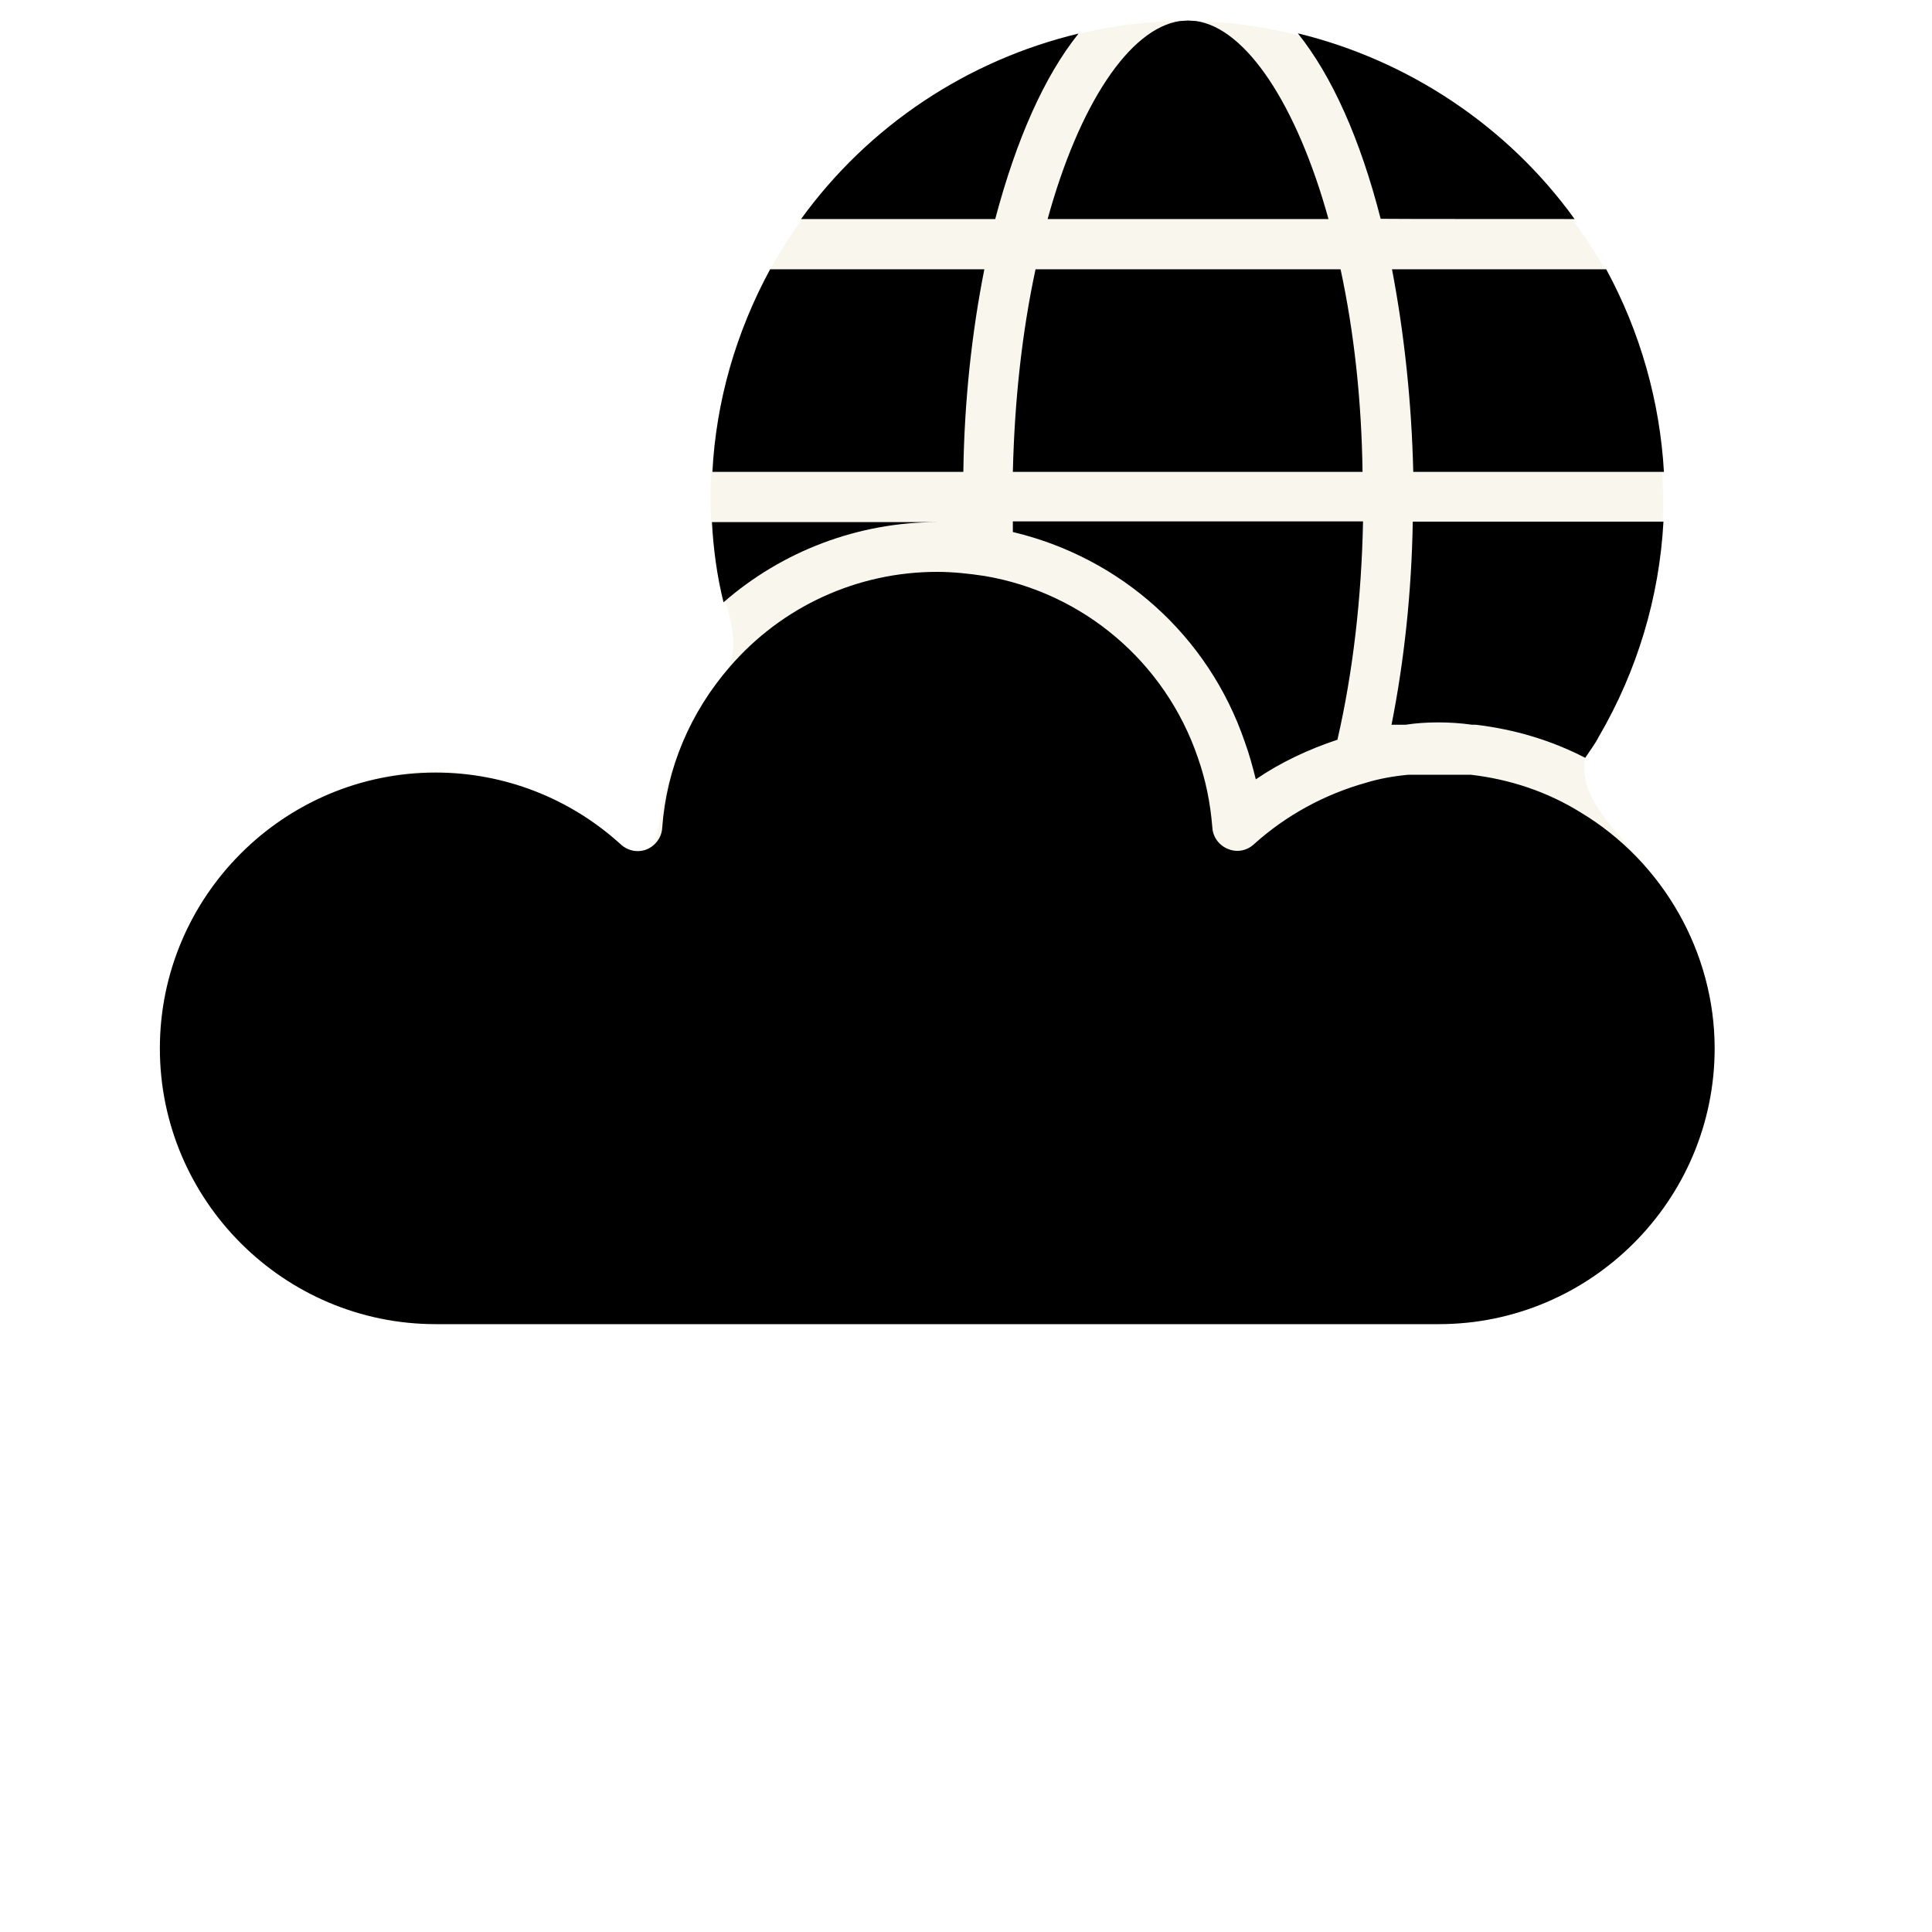
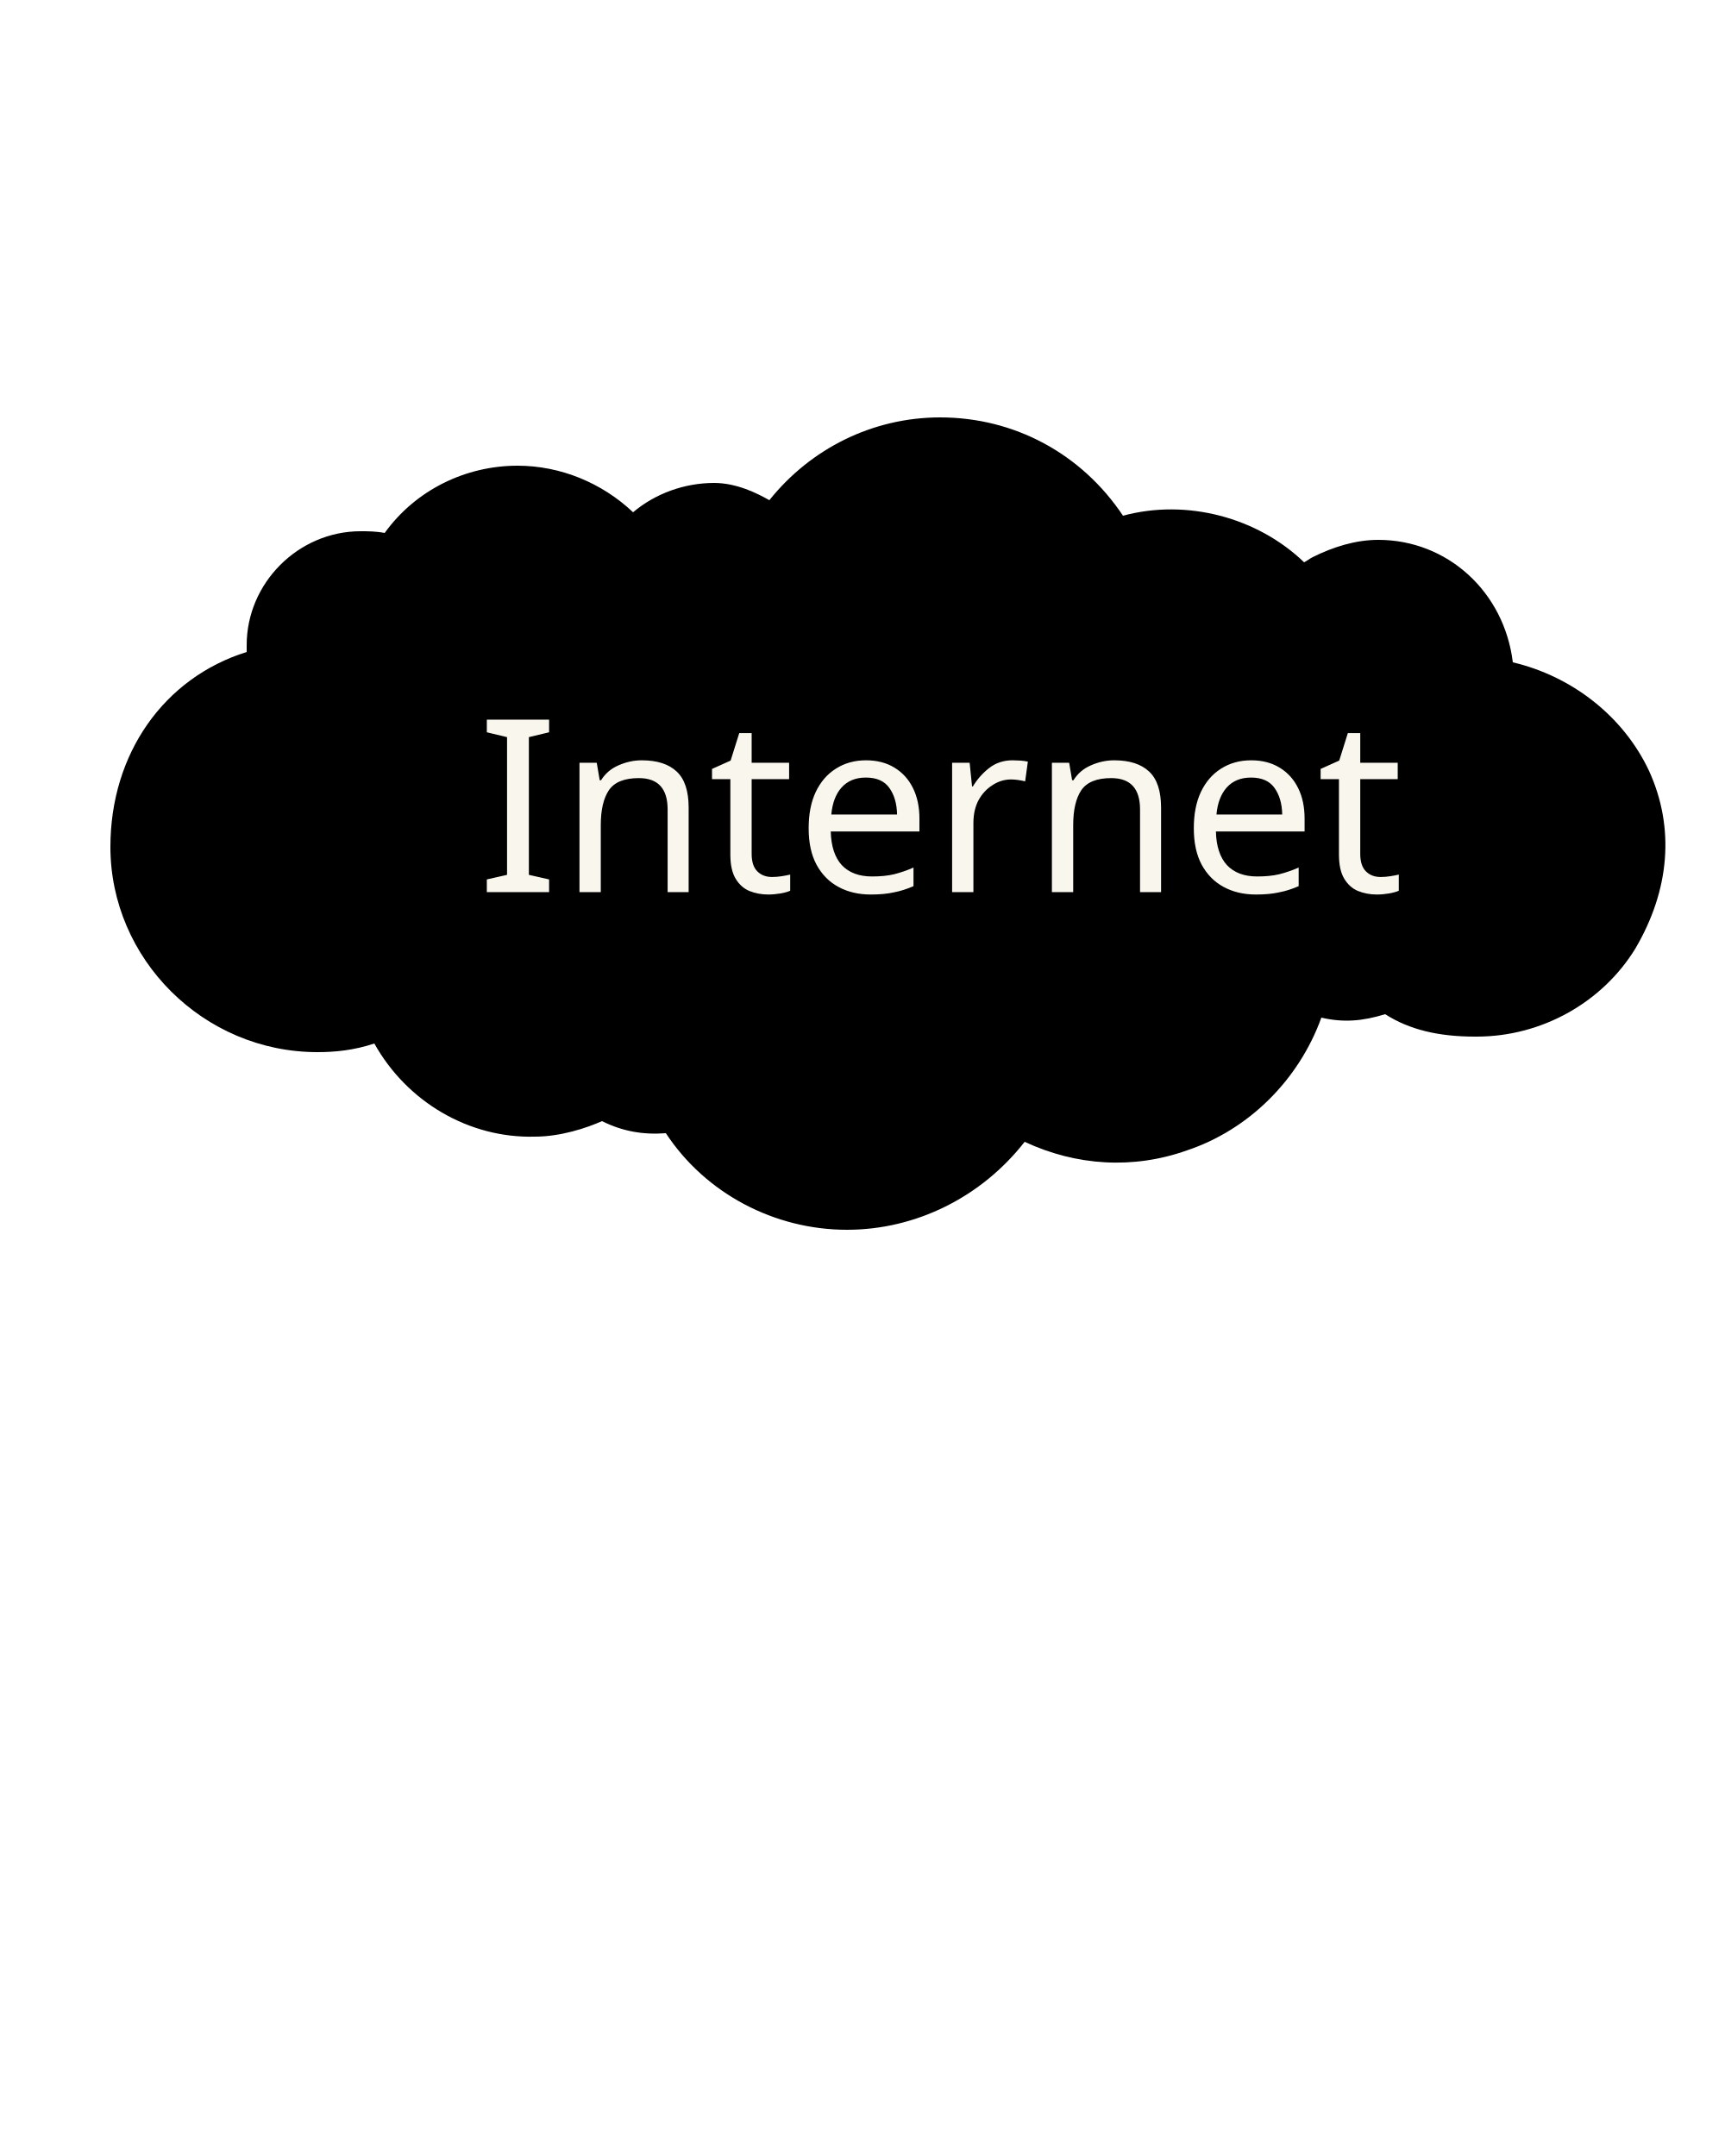
- <svg xmlns="http://www.w3.org/2000/svg" version="1.1" id="Layer_1" x="0px" y="0px" viewBox="0 0 800 800" style="enable-background:new 0 0 800 800;" xml:space="preserve">
+ <svg xmlns="http://www.w3.org/2000/svg" version="1.1" id="Layer_1" x="0px" y="0px" viewBox="0 0 100 125" style="enable-background:new 0 0 100 125;" xml:space="preserve">
  <style type="text/css">
	.st0{fill:#F9F7ED;}
+ 	.st1{font-family:'Bauhaus93';}
+ 	.st2{font-size:14px;}
</style>
-   <g>
-     <path d="M-68.4,263" />
-     <path d="M-118,50" />
-     <path class="st0" d="M131.9,330.9c15.6-7.3,38.8-15,64.2-9.8c37.1,7.7,57.7,38.7,71.7,30.7c7.9-4.5,2.3-14.9,12.8-38.7   c9.5-21.4,17.7-21.3,21.7-36.9c4.2-16.5-2.9-24.6-6.5-48.2c-3.6-23.8-0.5-42.3,2.3-58.4c8-47,34.4-80.6,45.4-93.1   c7.1-8.2,60.1-66.8,145.1-67.8C579,7.6,654.7,72.3,678.5,141.8c0.9,2.6,16.7,50.4,7.1,100.5c-5.1,26.8-15.4,47.2-15.4,47.2   c-9,17.9-12.4,16.3-13.8,24.3c-4.2,24.6,29,37.9,45.3,78.1c6.8,16.7,8.2,32,8.3,42.4c-0.1,11.8-2,36.2-17.6,60.8   c-27.4,43.1-74.7,51.4-82.7,52.6c-148.8-0.1-297.7-0.3-446.5-0.4c-53.8-9.8-93.7-54.2-96.9-106C63.5,395.7,89.4,351.9,131.9,330.9z   " />
-   </g>
-   <path d="M576.2,300.1h5.8c8.3-1.3,18.5-1.3,27.6,0l0,0l0,0c0.4,0,1,0,1.5,0c16,1.9,31.2,6.4,45.3,13.7c1.9-2.9,4-5.6,5.6-8.7  c16-27.4,25.1-57.9,26.8-89.1H585C584.5,245.5,581.4,273.9,576.2,300.1z" />
-   <path d="M446.6,13.9c-45.9,11-86.8,38-114.9,76.8h80.4C420.9,57.5,432.5,31.5,446.6,13.9z" />
-   <path d="M407.6,111.5h-88.7c-14.1,26-22.4,54.6-23.9,83.9h103.9C399.3,166.1,402.4,137.7,407.6,111.5z" />
-   <path d="M550.1,90.7C537,43.4,516,11.6,495.2,8.7c-1,0-2.3-0.2-3.3-0.2s-2.1,0.2-3.3,0.2c-21,3.1-41.8,34.7-54.8,82H550.1z" />
-   <path d="M652,90.7c-27.8-38.6-69-65.8-114.6-76.9c14.1,17.6,25.8,43.6,34.3,76.8C571.7,90.7,652,90.7,652,90.7z" />
-   <path d="M585.2,195.4H689c-1.7-29.3-9.8-57.9-23.9-83.9h-88.7C581.4,137.7,584.5,166.1,585.2,195.4z" />
-   <path d="M654.5,336.4c-13.7-8.5-29.1-13.7-45.5-15.6h-25.8c-6.4,0.6-12.3,1.7-17.5,3.3c-17.2,4.8-33.2,13.5-46.5,25.5  c-2.9,2.7-7.1,3.5-10.8,1.9c-3.7-1.5-6.2-5-6.4-8.9c-0.8-10-2.7-19.5-6-28.9c-13.5-39.5-47.4-68.3-88.3-75.2l0,0l0,0  c-6.6-1-13.1-1.7-19.7-1.7c-33,0-64.2,14.3-85.8,39.3l0,0c-16.4,18.9-26.2,42-28,66.7c-0.2,4-2.9,7.5-6.4,8.9  c-3.7,1.5-7.9,0.6-10.8-2.1c-21-19.1-48.2-29.7-76.6-29.7c-62.9,0-114.2,51.3-114.2,114.2s51.3,114.2,114.2,114.2h415.4  c62.9,0,114.2-51.3,114.2-114.2C710,394.6,688.8,357,654.5,336.4z" />
-   <path d="M388.1,216.2h-93.3c0.6,11.2,2.1,22.4,4.8,33.2C323.9,228.2,355.3,216.2,388.1,216.2z" />
-   <path d="M398.7,296.7h-10.6c3.5,0,7.1,0.6,10.6,1C398.7,297.3,398.7,297.1,398.7,296.7z" />
-   <path d="M419.4,220.3c44.7,10.6,81,43,96,86.8c1.9,5.2,3.3,10.4,4.6,15.6c10.4-7.1,22-12.5,33.8-16.4c6.4-27.8,10-58.8,10.6-90.4  h-145C419.4,217.6,419.4,218.9,419.4,220.3z" />
-   <path d="M555.1,111.5H428.8c-5.6,26-8.7,54.4-9.4,83.9h144.8C563.8,165.9,560.7,137.5,555.1,111.5z" />
+   <path d="M49.1,71.3c-4.2,0-8.2-2.1-10.5-5.6c-1.3,0.1-2.5-0.1-3.7-0.7c-0.9,0.4-2.4,0.9-3.9,0.9c-3.8,0.1-7.4-2-9.3-5.4  c-1.2,0.4-2.3,0.5-3.3,0.5c-6.6,0-12-5.4-12-11.9c0-5.4,3.1-9.8,7.9-11.3c0-0.2,0-0.3,0-0.4c0-3.6,3-6.6,6.6-6.6  c0.4,0,0.9,0,1.4,0.1C24.1,28.4,27,27,30,27c2.5,0,4.9,1,6.7,2.7c1.3-1.1,3-1.7,4.7-1.7c1.3,0,2.5,0.6,3.2,1c2.4-3,6-4.8,9.9-4.8  c4.3,0,8.2,2.1,10.6,5.7c3.7-1,7.8,0.1,10.5,2.7c0.2-0.1,0.3-0.2,0.5-0.3c1.2-0.6,2.5-1,3.8-1c4,0,7.3,3,7.8,7.1  c3.4,0.8,6.4,3.1,7.9,6.3c1.5,3.3,1.2,6.9-0.8,10.3c-1.9,3.1-5.4,5.1-9.2,5.1h-0.1c-2.1,0-3.8-0.4-5.2-1.3c-1.3,0.4-2.4,0.5-3.7,0.2  c-1.3,3.6-4.2,6.5-7.8,7.7c-3.1,1.1-6.4,0.9-9.4-0.5C56.9,69.4,53.1,71.3,49.1,71.3z" />
+   <text transform="matrix(1 0 0 1 27.6598 51.7216)" class="st0 st1 st2">Internet</text>
</svg>
